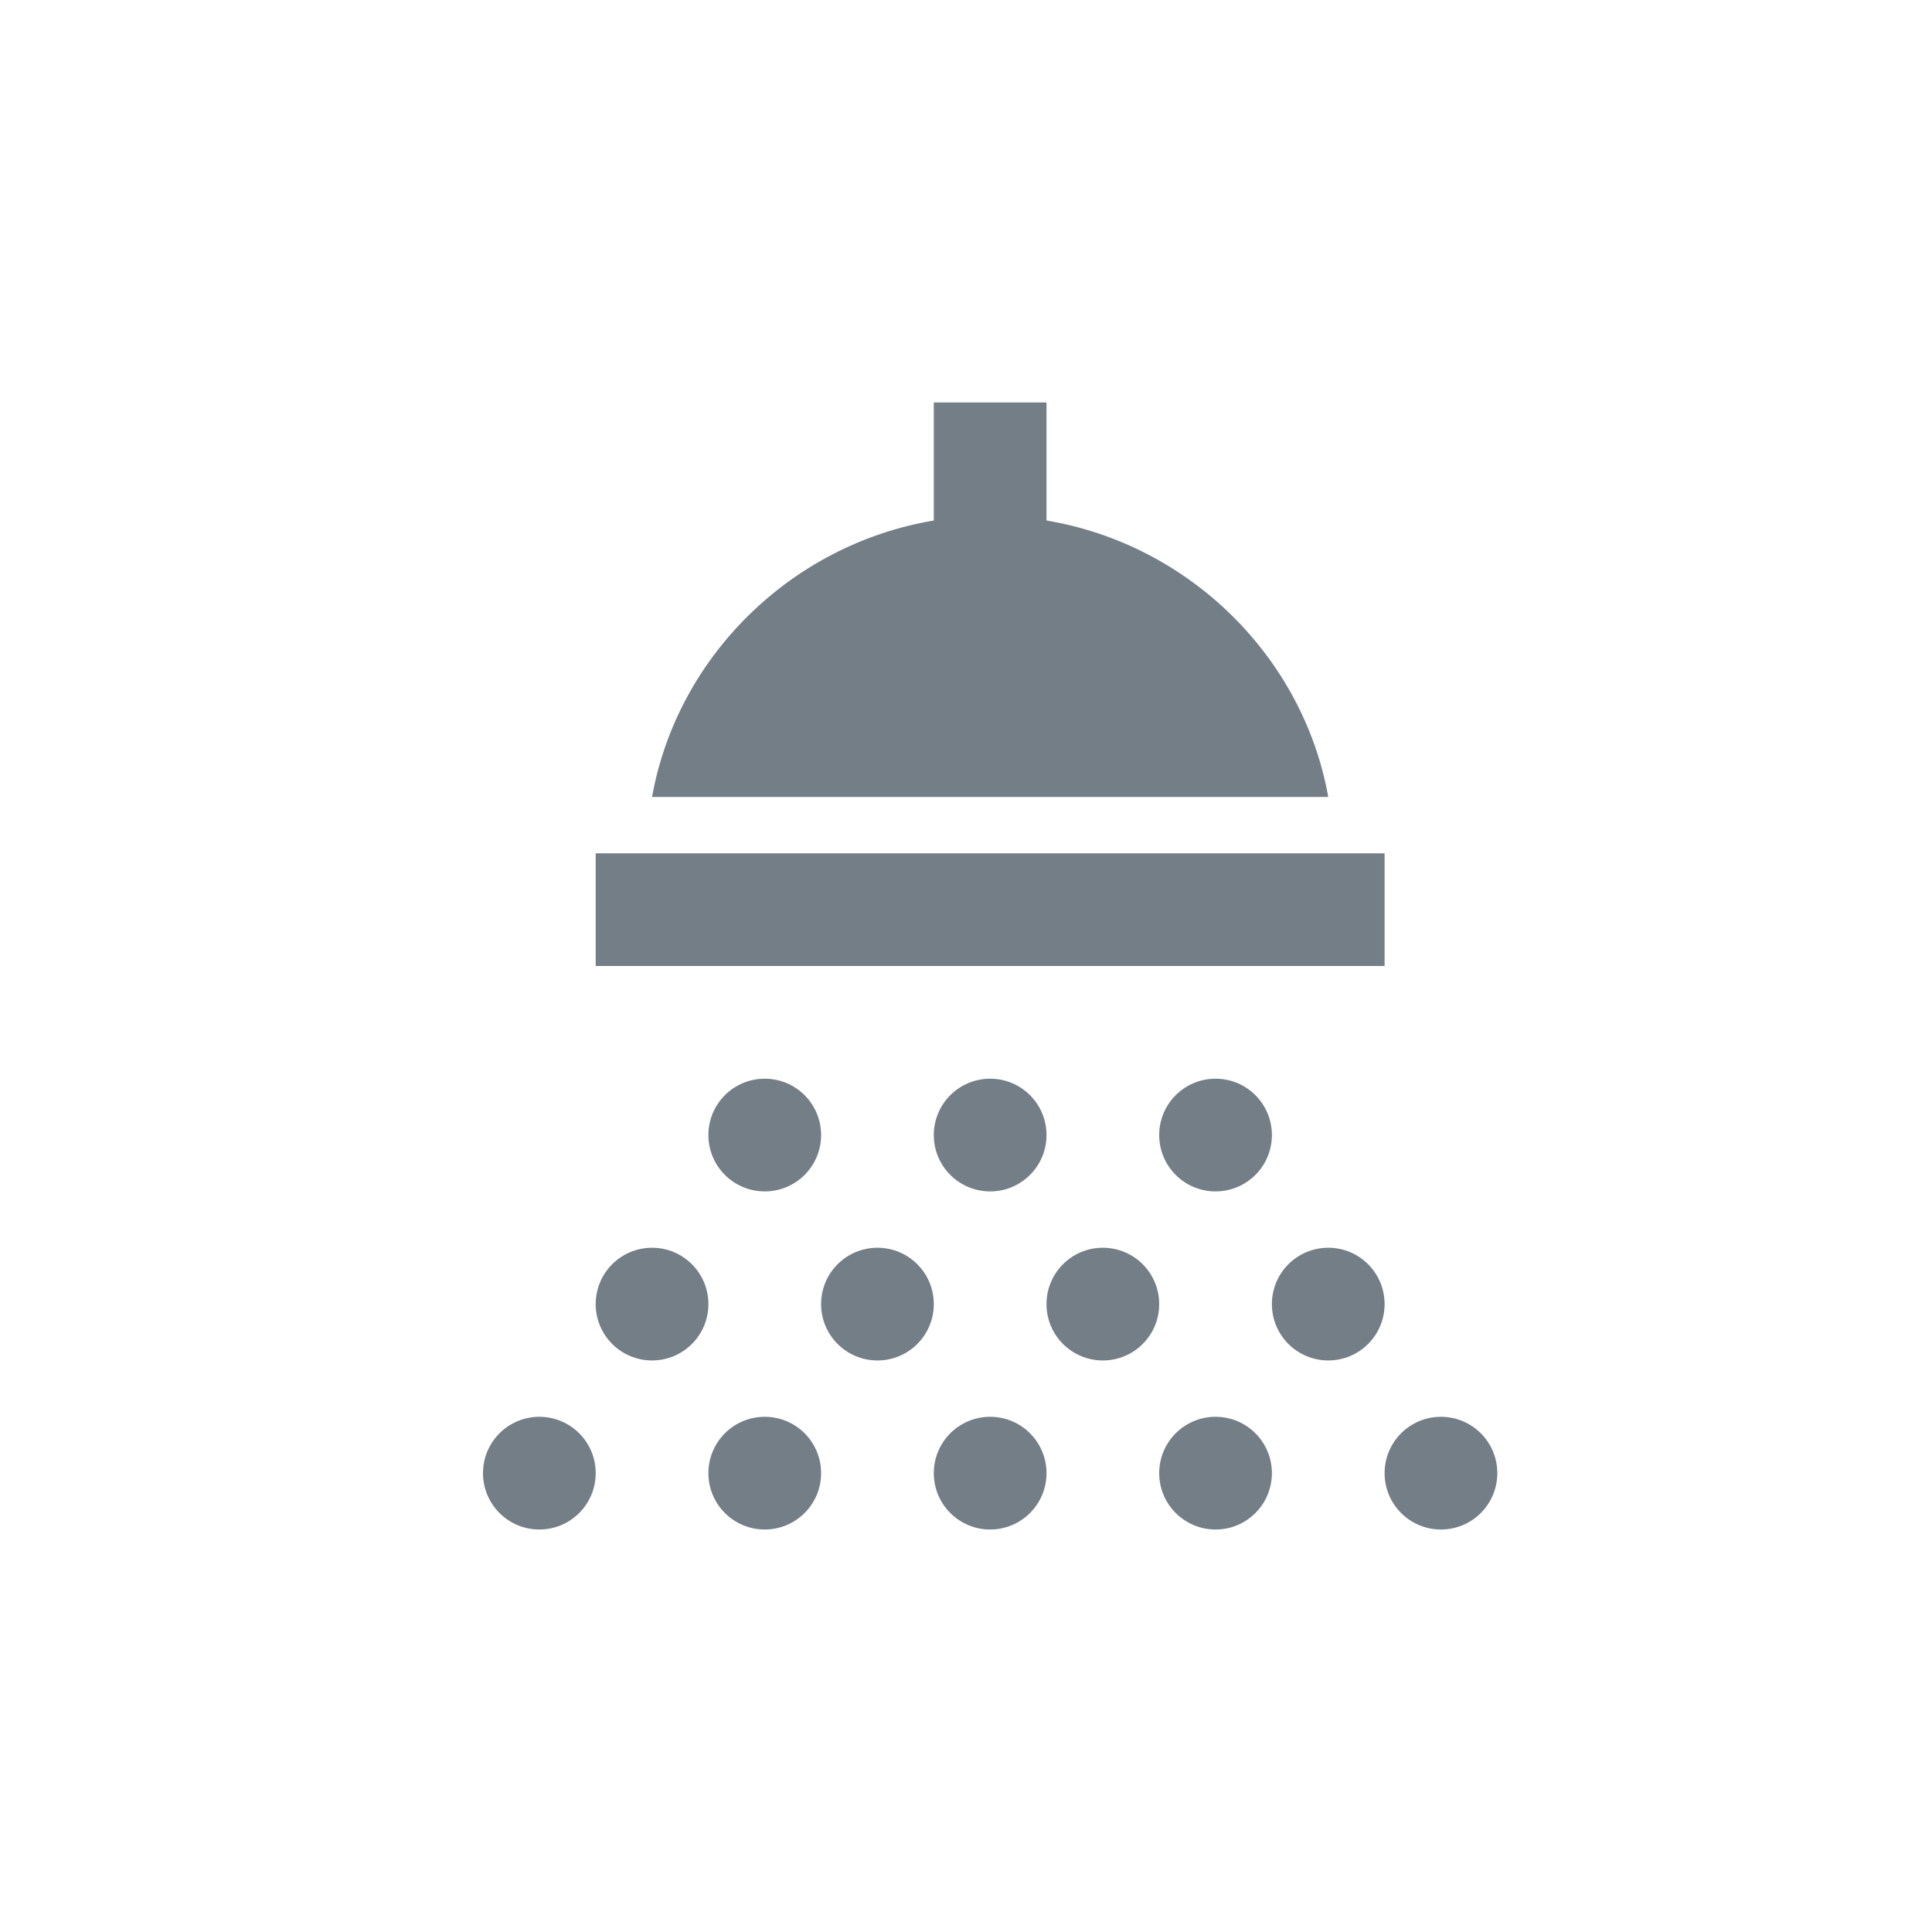
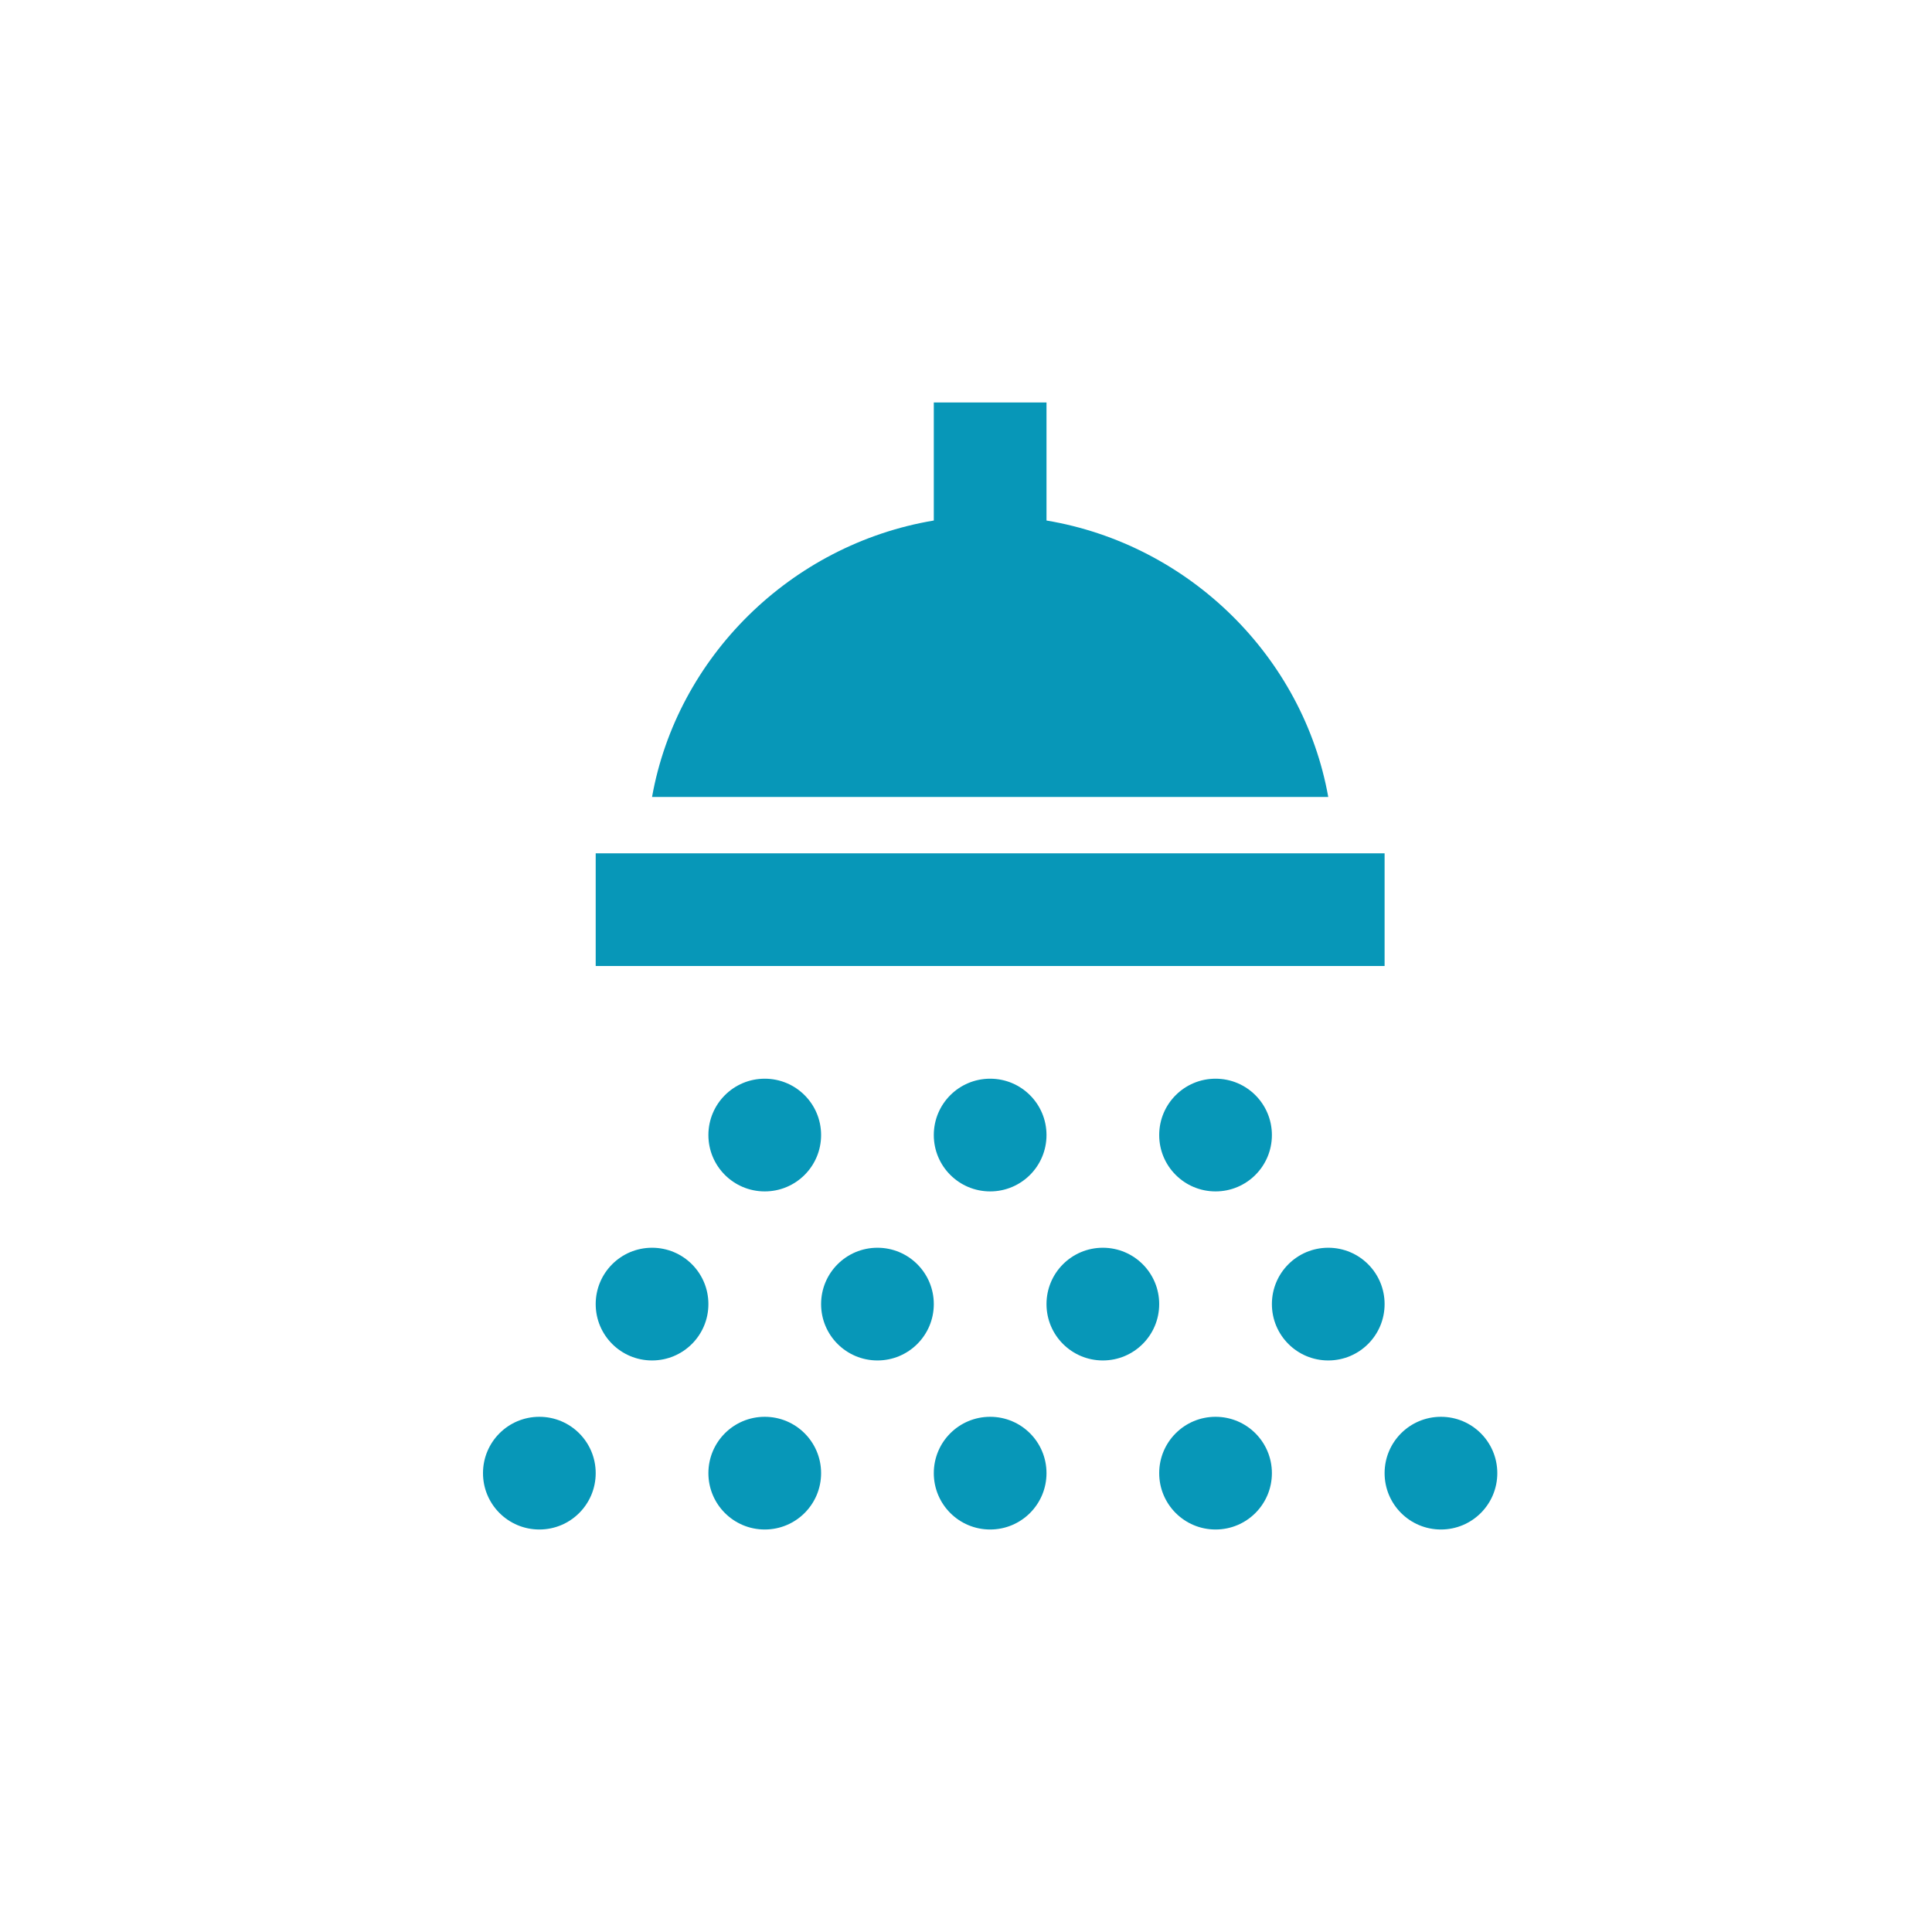
- <svg xmlns="http://www.w3.org/2000/svg" version="1.1" viewBox="0 0 24 24" width="18" height="18">
-   <g fill="none" fill-rule="evenodd">
-     <g id="shower-m" fill-rule="nonzero">
-       <path id="Shape" d="m11.6 5v1.466c-1.778 0.298-3.19 1.698-3.5 3.434h8.4c-0.31-1.736-1.722-3.136-3.5-3.434v-1.466h-1.4zm-4.2 5.6v1.4h9.8v-1.4h-9.8zm2.1 2.8c-0.387 0-0.7 0.313-0.7 0.7s0.313 0.7 0.7 0.7 0.7-0.313 0.7-0.7-0.313-0.7-0.7-0.7zm2.8 0c-0.387 0-0.7 0.313-0.7 0.7s0.313 0.7 0.7 0.7 0.7-0.313 0.7-0.7-0.313-0.7-0.7-0.7zm2.8 0c-0.387 0-0.7 0.313-0.7 0.7s0.313 0.7 0.7 0.7 0.7-0.313 0.7-0.7-0.313-0.7-0.7-0.7zm-7 2.1c-0.387 0-0.7 0.313-0.7 0.7s0.313 0.7 0.7 0.7 0.7-0.313 0.7-0.7-0.313-0.7-0.7-0.7zm2.8 0c-0.387 0-0.7 0.313-0.7 0.7s0.313 0.7 0.7 0.7c0.387 0 0.7-0.313 0.7-0.7s-0.313-0.7-0.7-0.7zm2.8 0c-0.387 0-0.7 0.313-0.7 0.7s0.313 0.7 0.7 0.7 0.7-0.313 0.7-0.7-0.313-0.7-0.7-0.7zm2.8 0c-0.387 0-0.7 0.313-0.7 0.7s0.313 0.7 0.7 0.7 0.7-0.313 0.7-0.7-0.313-0.7-0.7-0.7zm-9.8 2.1c-0.387 0-0.7 0.313-0.7 0.7s0.313 0.7 0.7 0.7 0.7-0.313 0.7-0.7-0.313-0.7-0.7-0.7zm2.8 0c-0.387 0-0.7 0.313-0.7 0.7s0.313 0.7 0.7 0.7 0.7-0.313 0.7-0.7-0.313-0.7-0.7-0.7zm2.8 0c-0.387 0-0.7 0.313-0.7 0.7s0.313 0.7 0.7 0.7 0.7-0.313 0.7-0.7-0.313-0.7-0.7-0.7zm2.8 0c-0.387 0-0.7 0.313-0.7 0.7s0.313 0.7 0.7 0.7 0.7-0.313 0.7-0.7-0.313-0.7-0.7-0.7zm2.8 0c-0.387 0-0.7 0.313-0.7 0.7s0.313 0.7 0.7 0.7 0.7-0.313 0.7-0.7-0.313-0.7-0.7-0.7z" fill="#747E86" />
-     </g>
-   </g>
+ <svg xmlns="http://www.w3.org/2000/svg" height="18" viewBox="0 0 24 24" width="18">
+   <path d="m11.6 5v1.466c-1.778.298-3.19 1.698-3.5 3.434h8.4c-.31-1.736-1.722-3.136-3.5-3.434v-1.466zm-4.2 5.6v1.4h9.8v-1.4zm2.1 2.8c-.387 0-.7.313-.7.7s.313.7.7.7.7-.313.7-.7-.313-.7-.7-.7zm2.8 0c-.387 0-.7.313-.7.7s.313.7.7.7.7-.313.7-.7-.313-.7-.7-.7zm2.8 0c-.387 0-.7.313-.7.7s.313.7.7.7.7-.313.7-.7-.313-.7-.7-.7zm-7 2.1c-.387 0-.7.313-.7.7s.313.7.7.7.7-.313.7-.7-.313-.7-.7-.7zm2.8 0c-.387 0-.7.313-.7.7s.313.7.7.7.7-.313.7-.7-.313-.7-.7-.7zm2.8 0c-.387 0-.7.313-.7.7s.313.7.7.7.7-.313.7-.7-.313-.7-.7-.7zm2.8 0c-.387 0-.7.313-.7.7s.313.7.7.7.7-.313.7-.7-.313-.7-.7-.7zm-9.8 2.1c-.387 0-.7.313-.7.7s.313.7.7.7.7-.313.7-.7-.313-.7-.7-.7zm2.8 0c-.387 0-.7.313-.7.7s.313.7.7.7.7-.313.7-.7-.313-.7-.7-.7zm2.8 0c-.387 0-.7.313-.7.7s.313.7.7.7.7-.313.7-.7-.313-.7-.7-.7zm2.8 0c-.387 0-.7.313-.7.7s.313.7.7.7.7-.313.7-.7-.313-.7-.7-.7zm2.8 0c-.387 0-.7.313-.7.7s.313.7.7.7.7-.313.7-.7-.313-.7-.7-.7z" fill="#0797B8" />
</svg>
